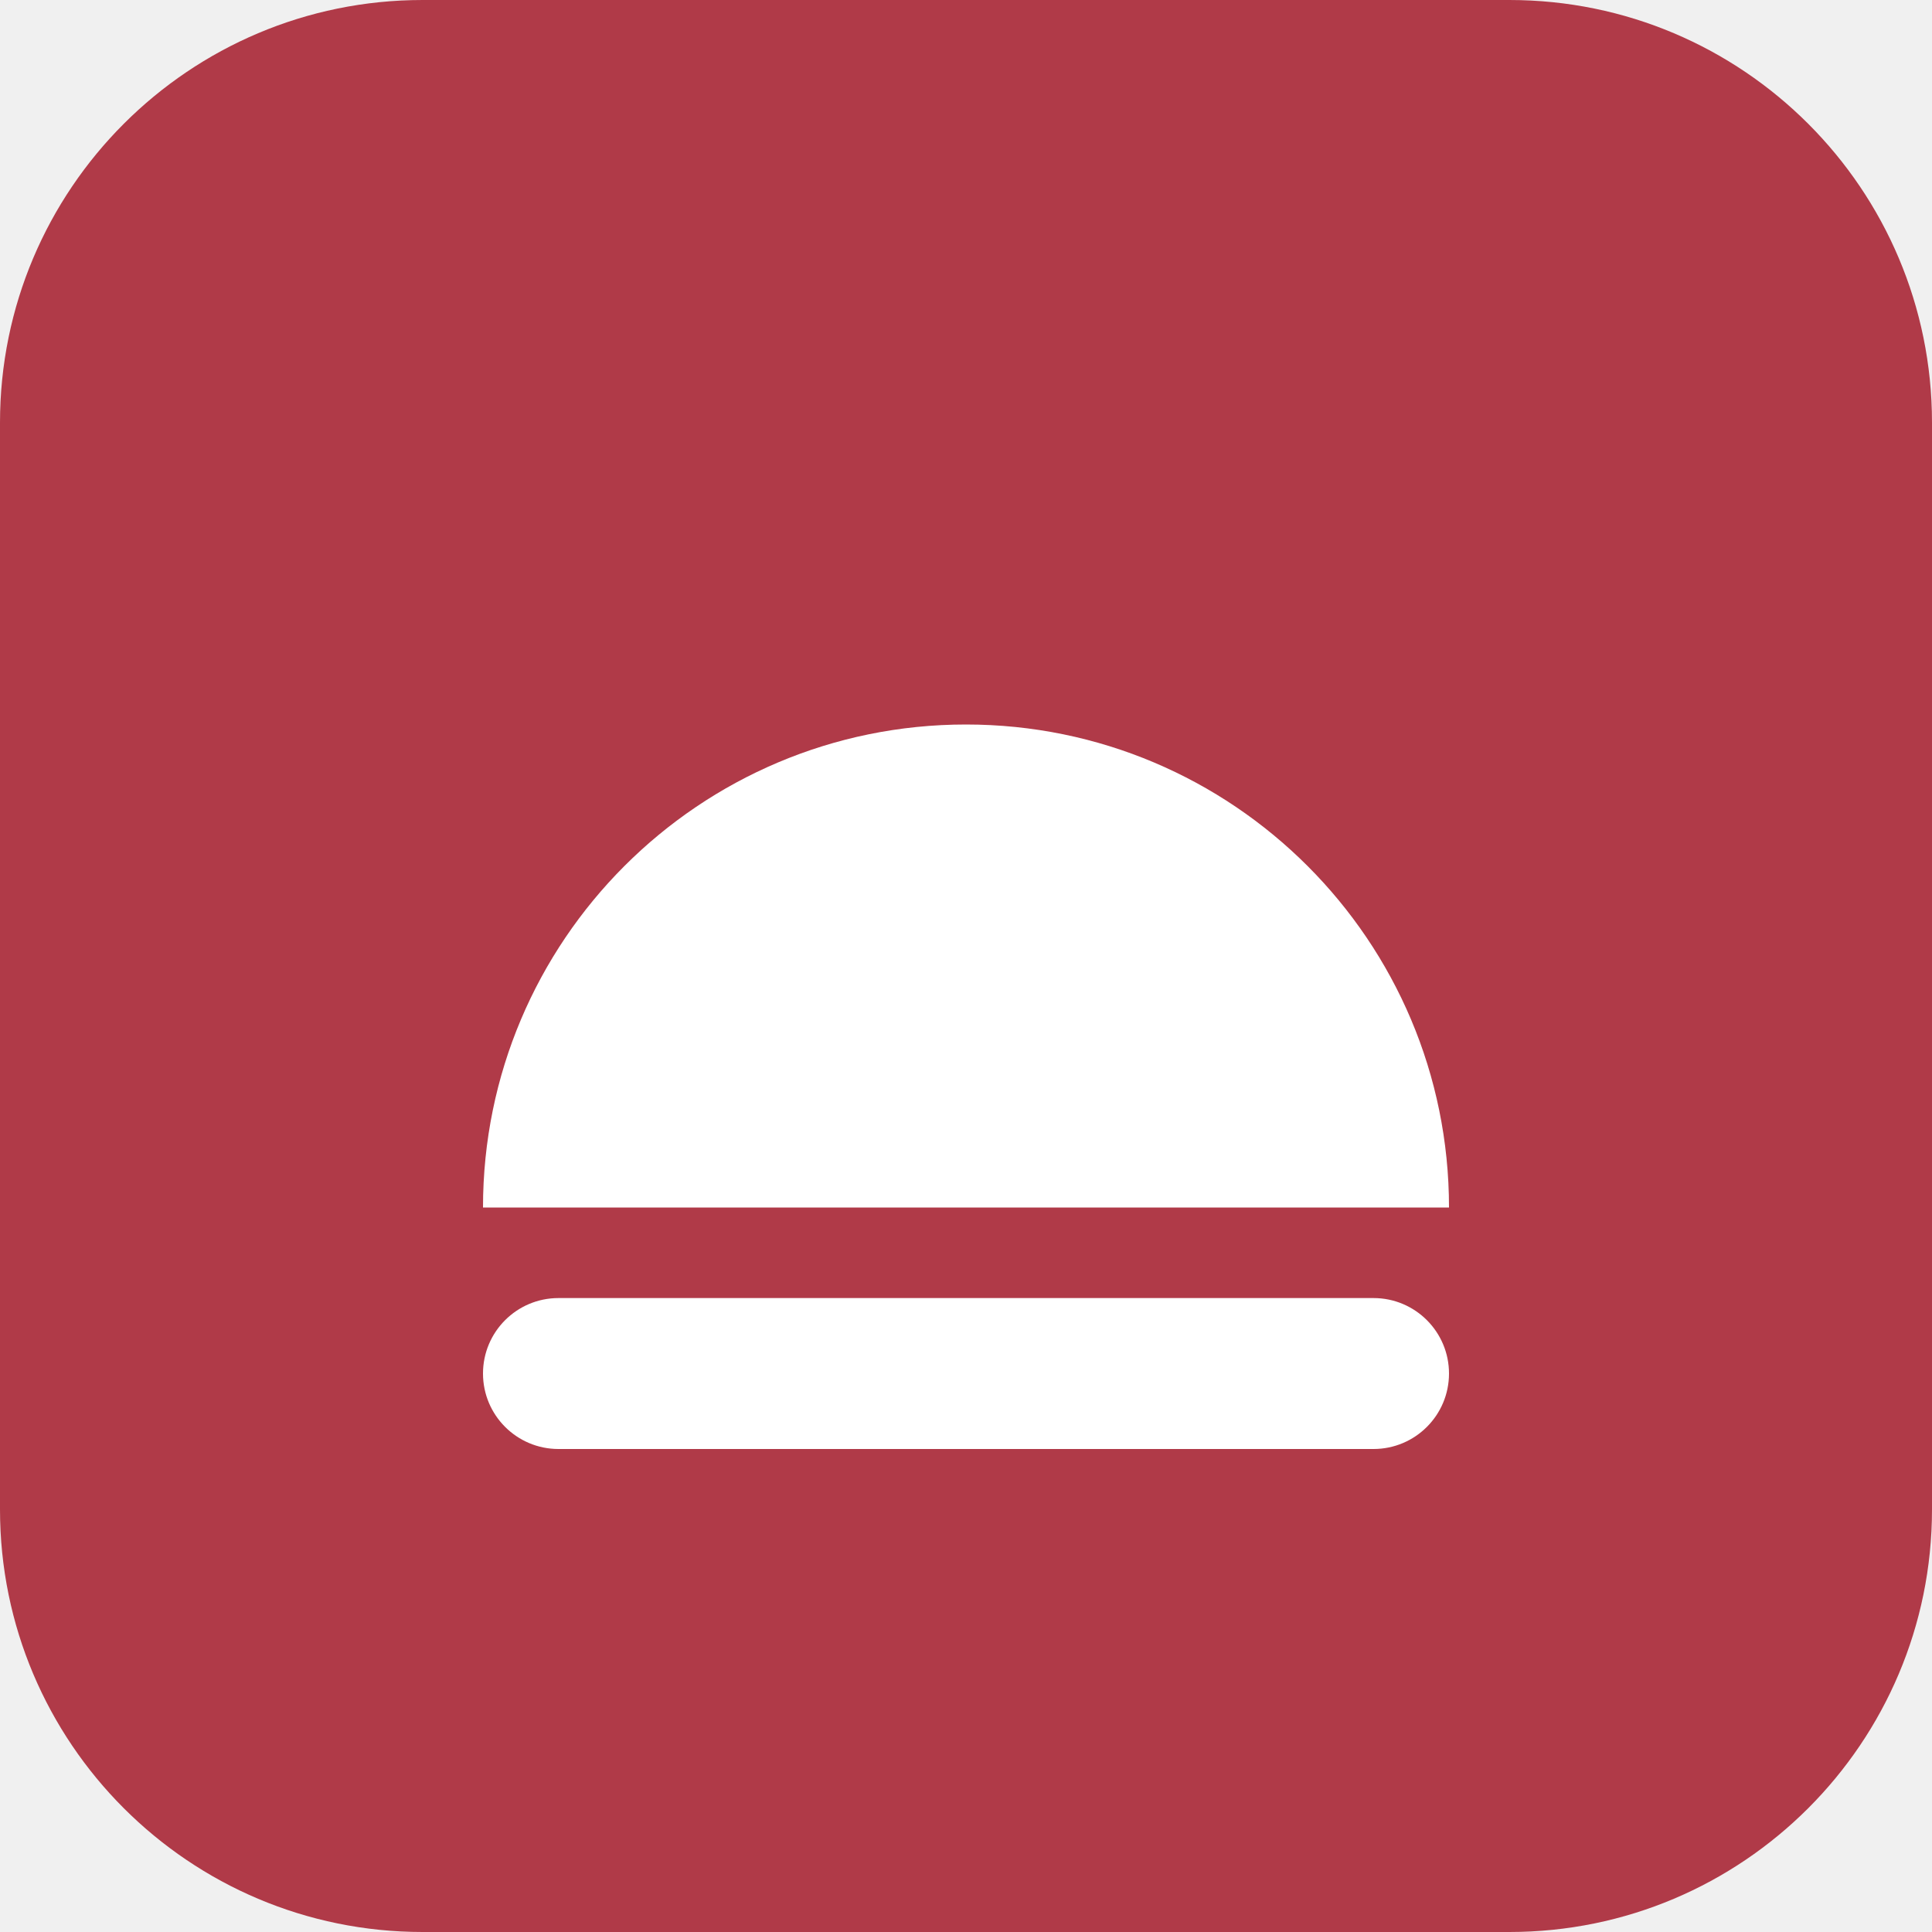
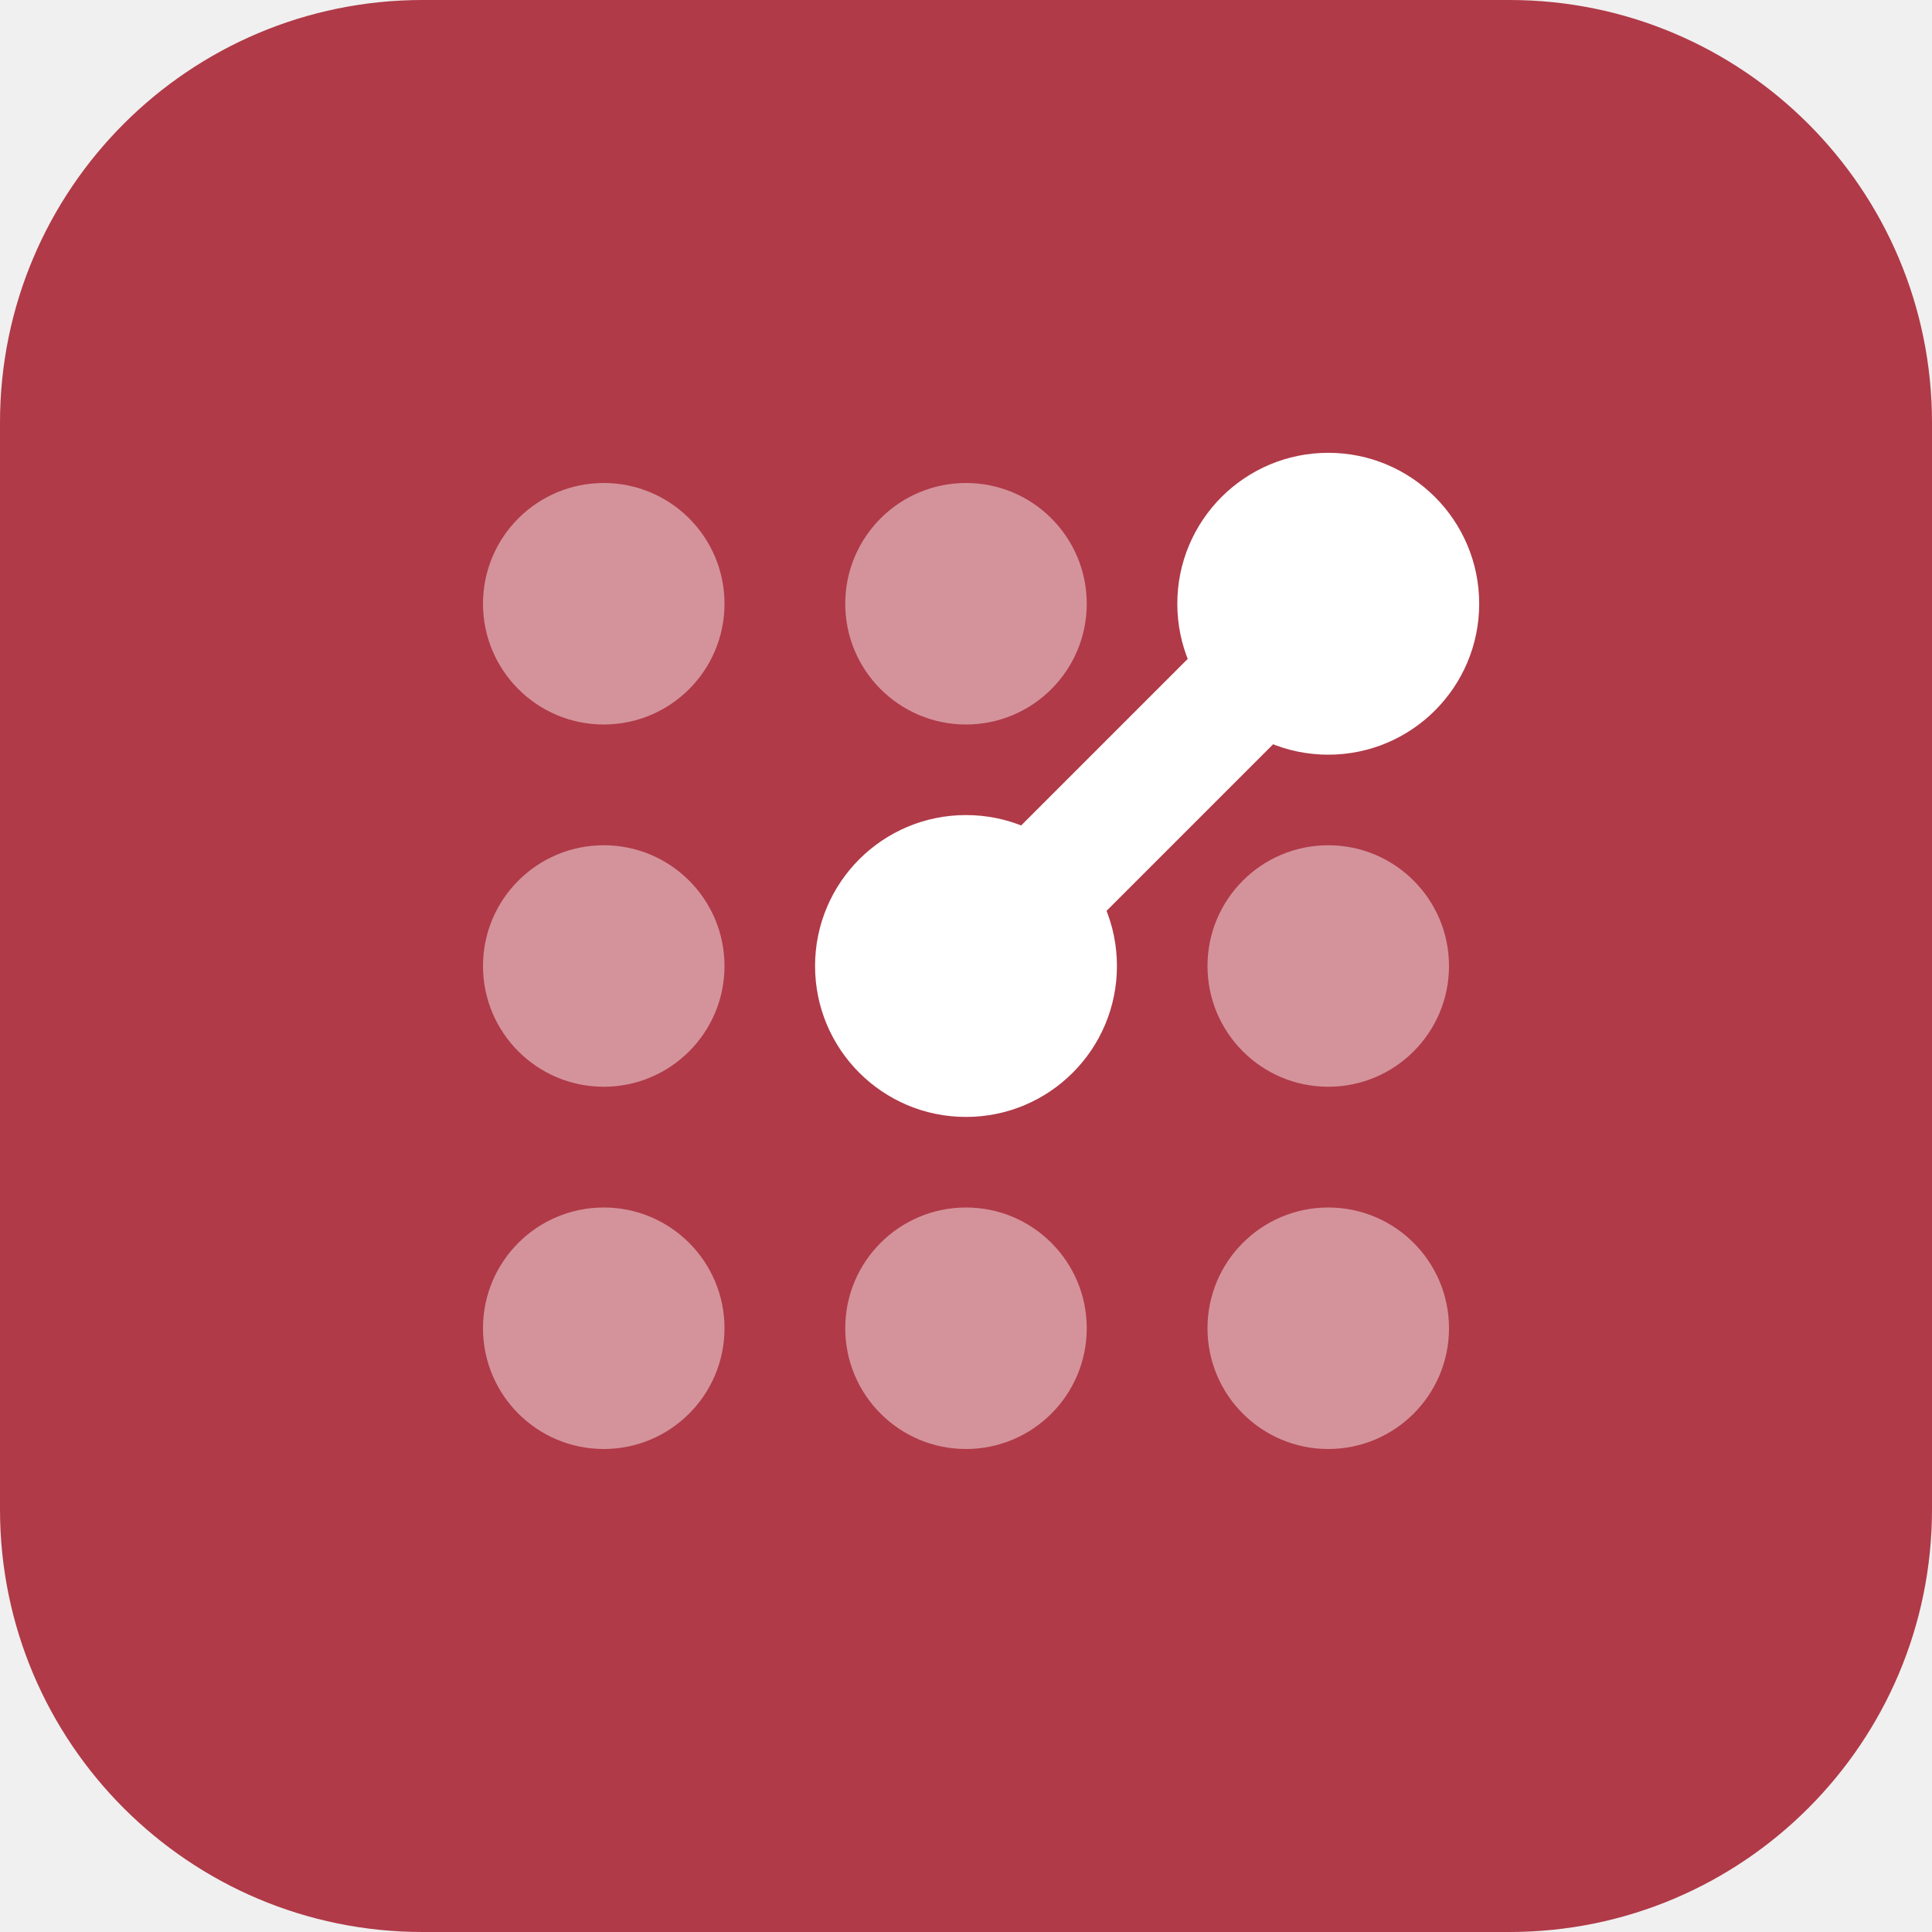
<svg xmlns="http://www.w3.org/2000/svg" viewBox="0 0 64 64" width="64" height="64">
  <rect width="64" height="64" rx="14" fill="#b03a48" />
-   <path d="M16 40a16 16 0 0 1 32 0z" fill="#fff" />
-   <rect x="16" y="43" width="32" height="5" rx="2.5" fill="#fff" />
+   <g fill="#fff" fill-opacity=".45">
+     <circle cx="20" cy="20" r="4" />
+     <circle cx="32" cy="20" r="4" />
+     <circle cx="20" cy="32" r="4" />
+     <circle cx="44" cy="32" r="4" />
+     <circle cx="20" cy="44" r="4" />
+     <circle cx="32" cy="44" r="4" />
+     <circle cx="44" cy="44" r="4" />
+   </g>
+   <path d="M32 32L44 20" stroke="#fff" stroke-width="4" stroke-linecap="round" />
+   <circle cx="32" cy="32" r="5" fill="#fff" />
+   <circle cx="44" cy="20" r="5" fill="#fff" />
</svg>
